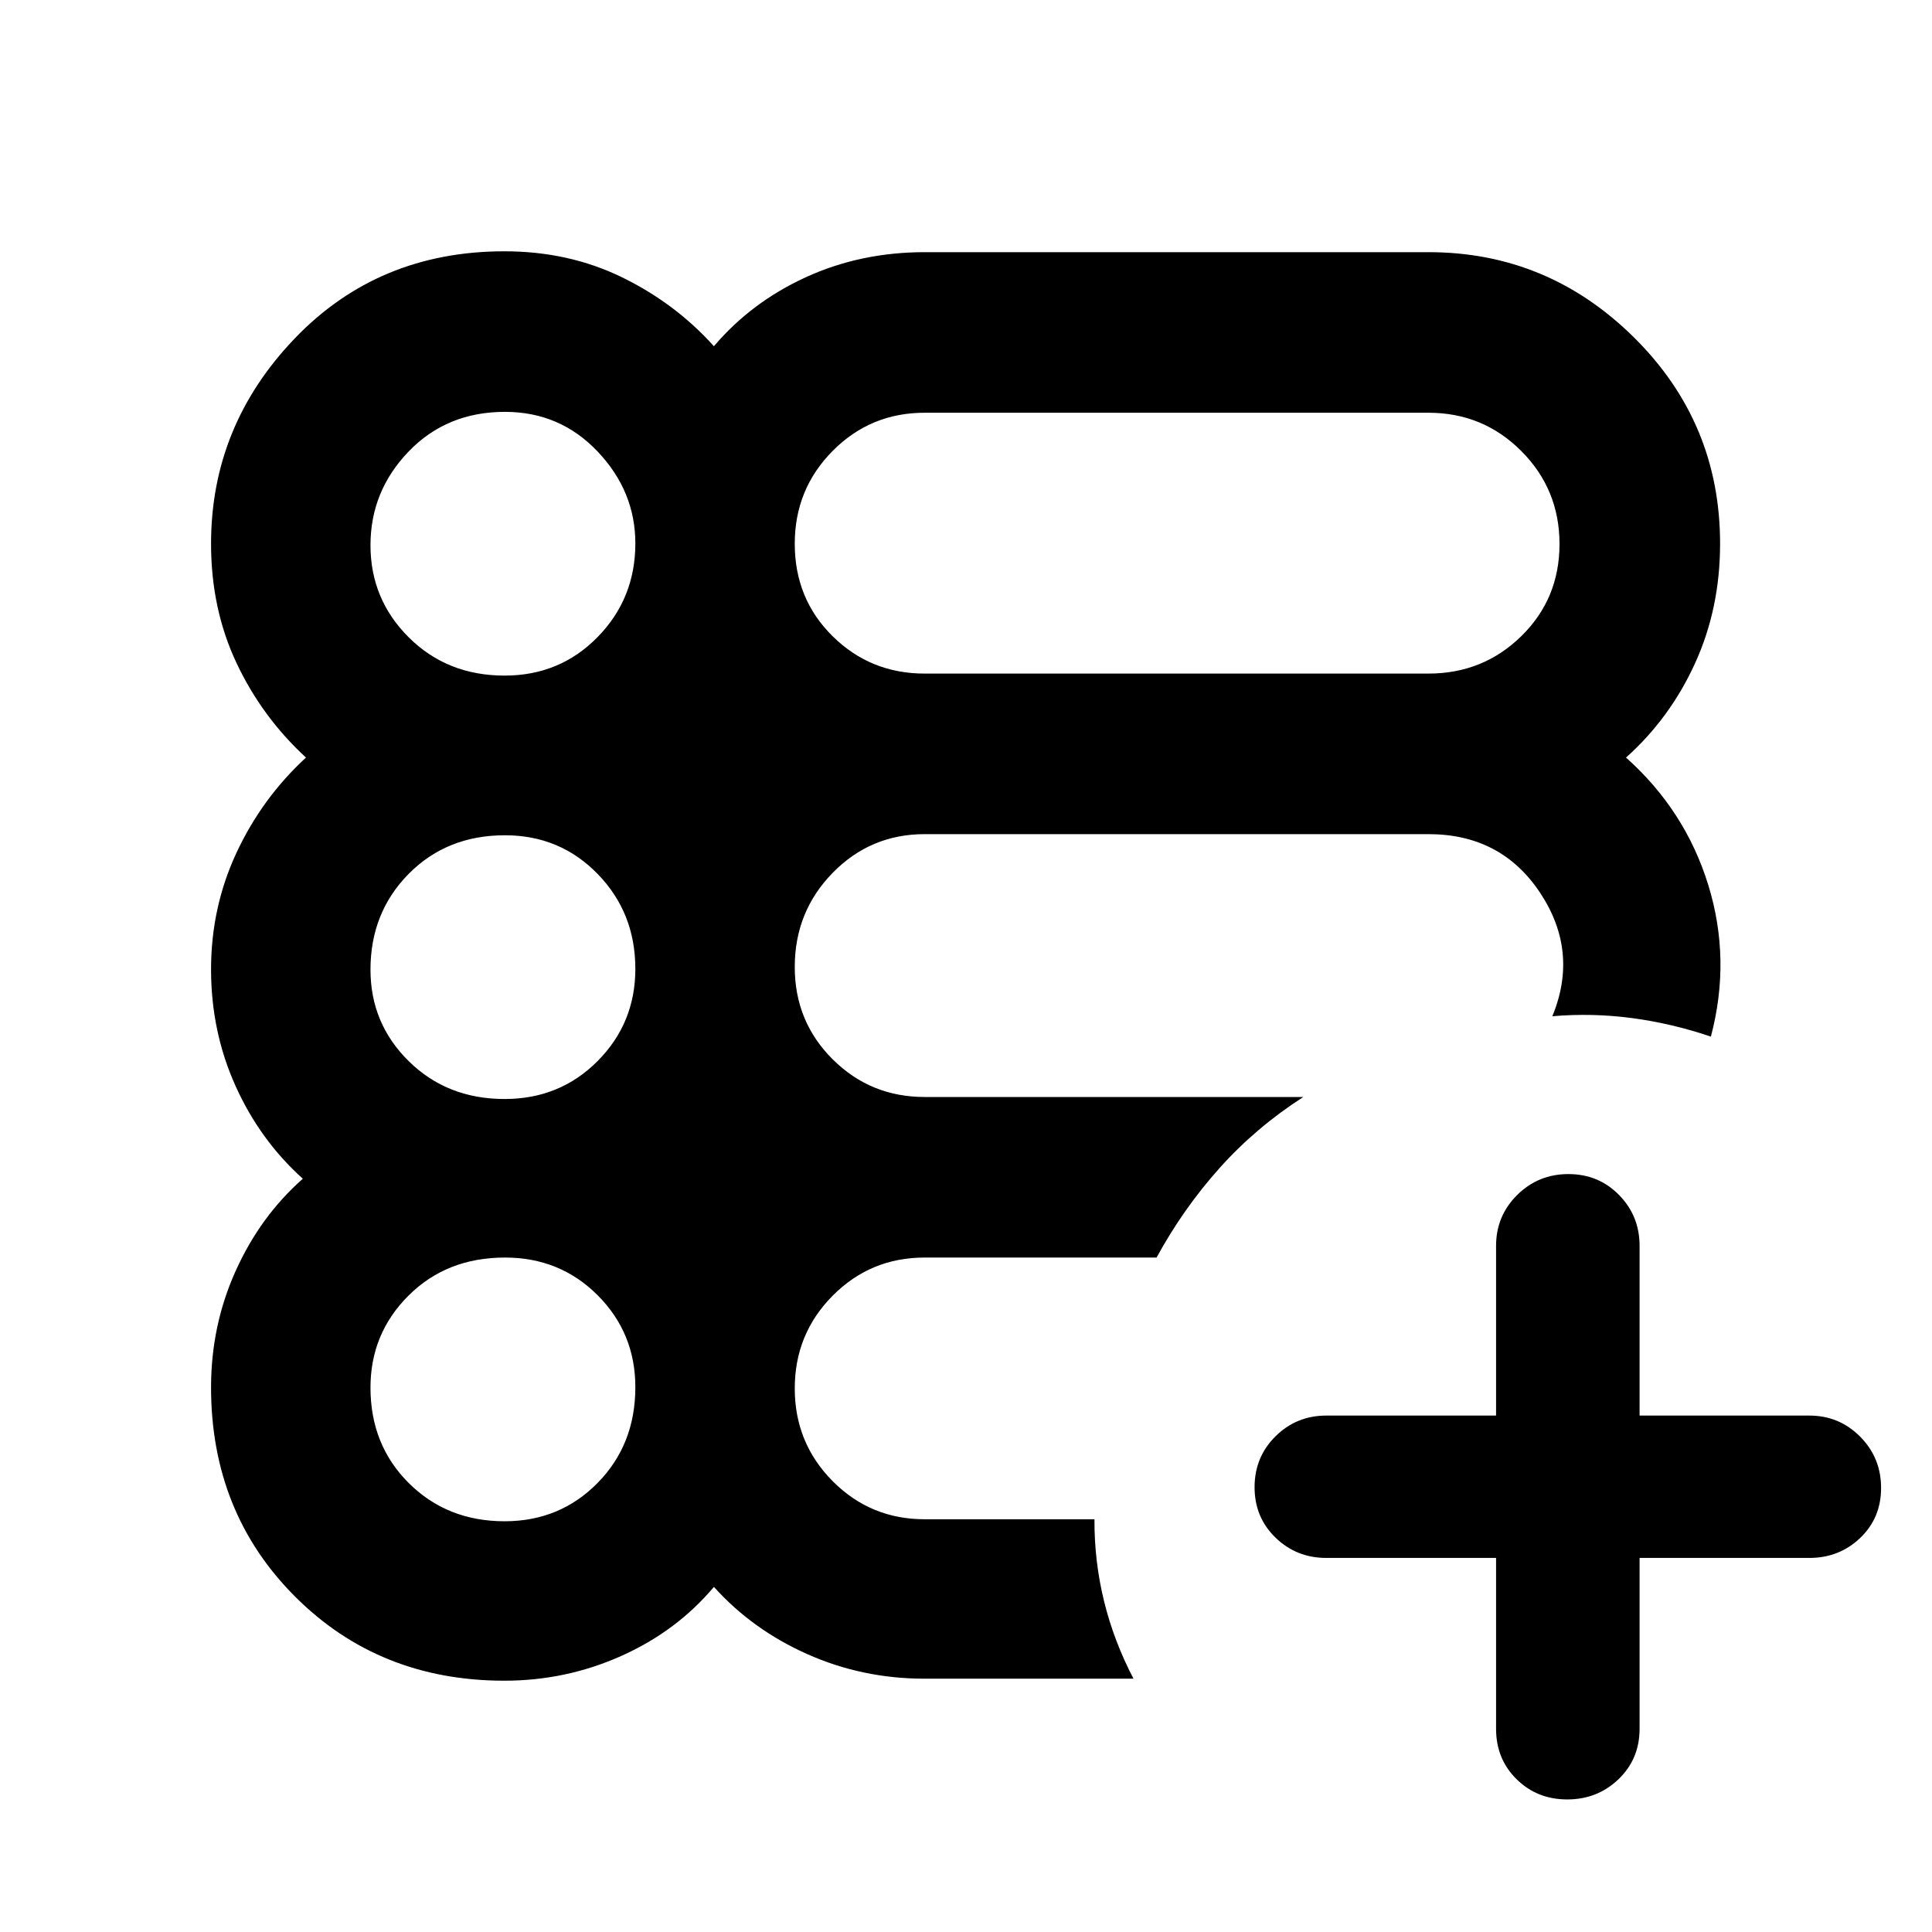
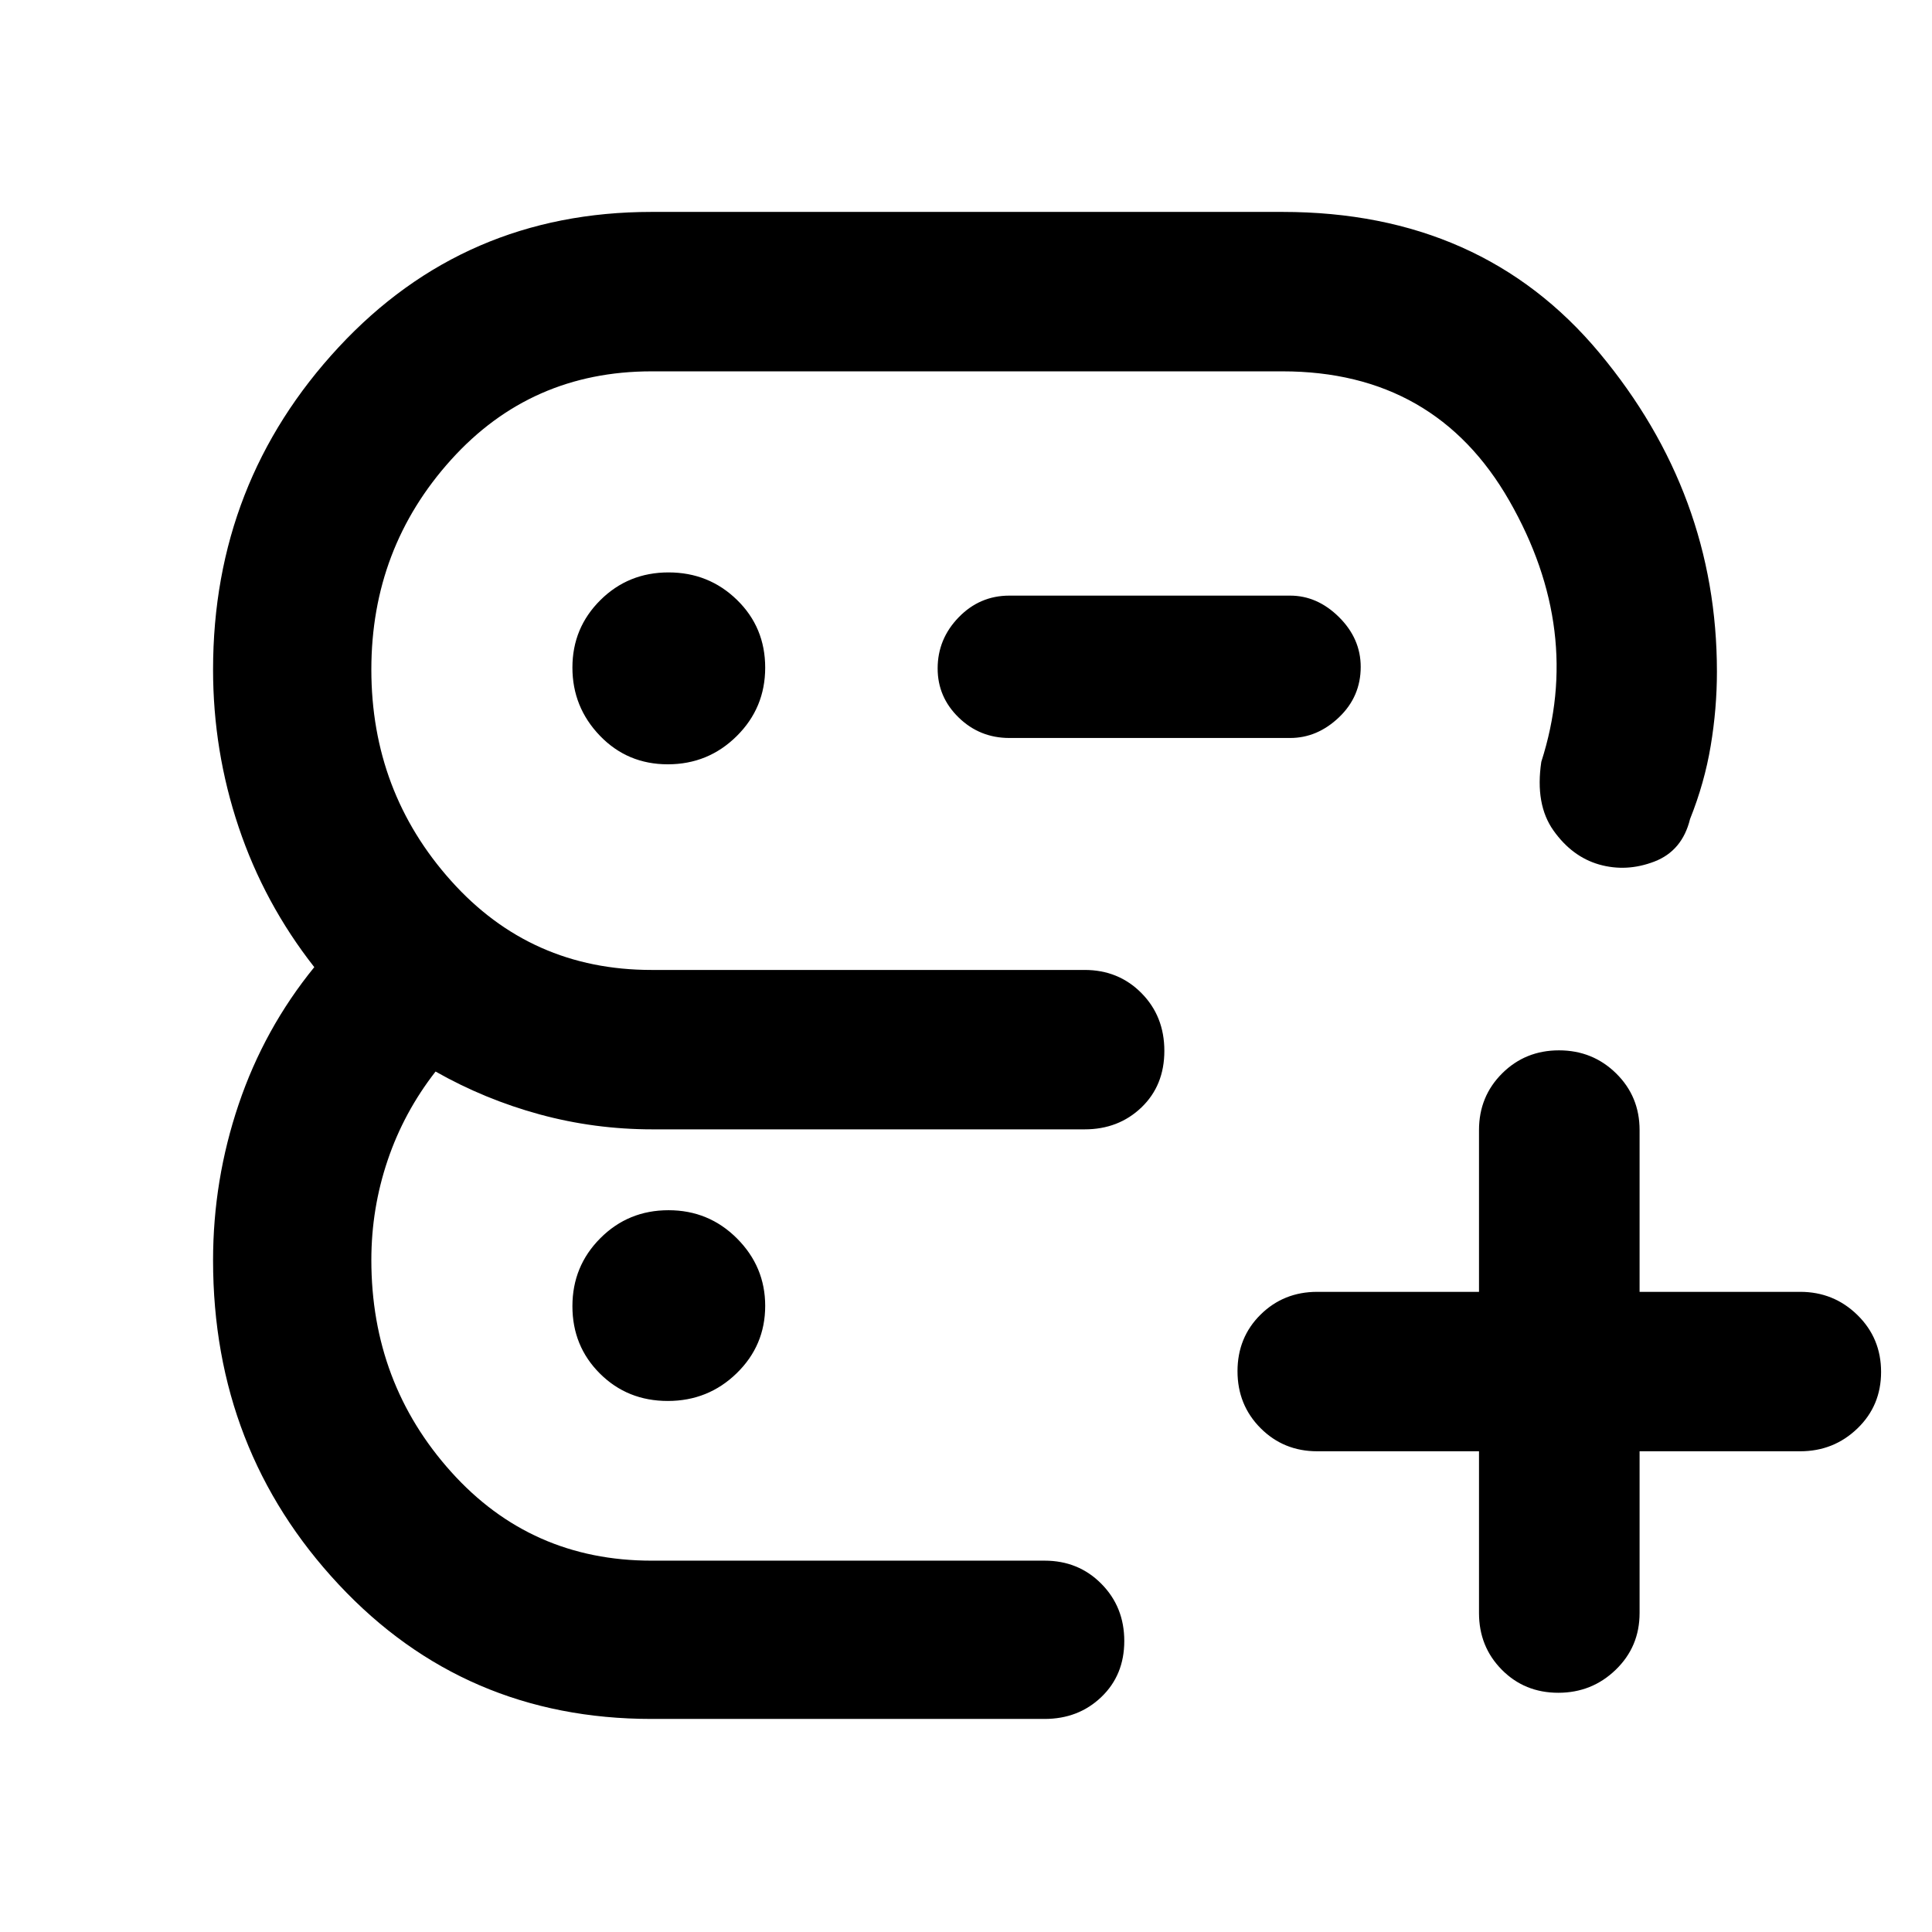
<svg xmlns="http://www.w3.org/2000/svg" viewBox="0 -960 960 960">
-   <path d="M753.59-75.91q-10.2-10.04-10.2-25.05v-84.91h-84.35q-14.85 0-25.25-10.09t-10.4-25.06q0-14.98 10.4-25.28 10.4-10.31 25.25-10.31h84.35v-84.35q0-14.85 10.48-25.25t25.46-10.4q14.97 0 25.17 10.4 10.2 10.4 10.2 25.25v84.35h84.34q14.86 0 25.26 10.48 10.4 10.48 10.4 25.46 0 14.97-10.4 24.89-10.4 9.91-25.26 9.91H814.7v84.91q0 15.01-10.48 25.05-10.48 10.04-25.46 10.04t-25.17-10.04Zm-502.98-48.96q-62.2 0-103.97-41.77-41.77-41.77-41.77-103.97 0-30.79 12.25-57.93 12.24-27.13 33.36-45.76-21.31-19.13-33.46-46.13-12.15-27-12.15-57.87 0-30.86 12.65-58 12.65-27.13 34.52-47.27-21.87-20.13-34.52-46.99-12.65-26.86-12.65-59.27 0-58.59 41.54-101.95 41.55-43.35 104.2-43.35 32 0 58.5 12.93 26.5 12.94 45.63 34.24 18.56-21.87 45.71-34.3 27.14-12.44 59.12-12.44h250.26q59.27 0 102.07 42.35 42.8 42.35 42.8 102.52 0 32.13-12.44 59.42-12.43 27.28-34.3 46.84 29.43 26.27 40.87 63.31 11.43 37.05 1.3 75.35-19.28-6.54-39.02-9.19-19.74-2.64-39.76-.94 13.26-32.18-6.07-61.33-19.34-29.15-55.45-29.15h-250.4q-26.88 0-45.7 19.25-18.82 19.26-18.82 46.77 0 27.09 18.82 45.84 18.82 18.75 45.7 18.75h188.18q-23.49 15.08-41.57 35.26-18.08 20.17-31.34 44.52H459.43q-26.88 0-45.7 18.97-18.82 18.97-18.82 46.06 0 27.1 18.82 46.06 18.82 18.95 45.7 18.95h84.4q-.1 20.84 4.75 40.64 4.85 19.81 14.64 38.58H459.4q-30.8 0-58.17-12.16-27.36-12.17-46.49-33.45-18.48 21.98-46 34.3-27.52 12.31-58.13 12.31Zm.13-79.22q27.46 0 46.21-19.05 18.75-19.06 18.75-47.57 0-26.92-18.72-45.67-18.71-18.75-46.06-18.75-28.92 0-47.88 18.85-18.95 18.85-18.95 45.77 0 28.51 19.06 47.47 19.07 18.95 47.59 18.95Zm0-209.82q27.46 0 46.21-18.86t18.75-45.8q0-27.91-18.72-47.15-18.71-19.24-46.06-19.24-28.92 0-47.88 19.21-18.95 19.21-18.95 47.56 0 26.78 19.06 45.53 19.07 18.75 47.59 18.75Zm0-210.39q27.46 0 46.21-19.15t18.75-46.51q0-25.91-18.72-45.65-18.71-19.74-46.06-19.74-28.92 0-47.88 19.71-18.95 19.7-18.95 46.56 0 26.86 19.06 45.82 19.07 18.96 47.59 18.96Zm208.69-1h250.4q27.12 0 46.1-18.6t18.98-45.78q0-27.17-18.98-46.2t-46.1-19.03h-250.4q-26.88 0-45.7 18.98-18.82 18.98-18.82 46.1 0 27.41 18.82 45.97t45.7 18.56Zm-87.13 251Zm0-209.27Z" />
+   <path d="M480-313.87ZM480-620ZM323.74-105.87q-93.03 0-155.45-66.81-62.42-66.8-62.42-161.06 0-39.95 12.72-77.54 12.71-37.59 37.58-68.15-24.87-31.7-37.58-69.57-12.72-37.87-12.72-78.26 0-93.04 62.42-160.24t155.45-67.2h313.52q99.09 0 157.48 70.05 58.39 70.05 58.39 158.39 0 18.37-3.09 36.84-3.08 18.46-10.26 36.38-3.87 15.82-17.75 21.15-13.88 5.32-27.46 1.45-13.4-3.86-22.63-16.84-9.24-12.98-6.07-34.2 20.96-65.22-15.85-129.61-36.8-64.39-112.76-64.39H323.74q-59.97 0-99.59 43.92-39.63 43.93-39.63 104.25 0 60.74 39.63 105 39.62 44.27 99.59 44.27h215.22q16.83 0 28.22 11.5 11.38 11.5 11.38 28.7t-11.38 28.11q-11.39 10.9-28.22 10.9H324.2q-28.78 0-56.05-7.43-27.28-7.44-51.72-21.3-15.73 20.18-23.82 44.13-8.09 23.95-8.09 49.52 0 61.12 39.63 105.25 39.62 44.14 99.59 44.14h195.3q16.84 0 28.22 11.5 11.39 11.5 11.39 28.42t-11.39 27.83q-11.38 10.9-28.22 10.9h-195.3Zm42.32-171.78q14.16-13.79 14.16-33.48 0-19.45-14.01-33.49-14.01-14.03-34.02-14.03-20.02 0-33.89 13.91-13.87 13.9-13.87 33.77 0 19.87 13.66 33.48 13.66 13.62 33.74 13.62 20.08 0 34.23-13.78Zm-34.23-302.57q20.08 0 34.23-14.01 14.16-14.01 14.16-34.02 0-20.01-14.01-33.66-14.01-13.66-34.02-13.66-20.02 0-33.89 13.79-13.87 13.78-13.87 33.47 0 19.69 13.66 33.89t33.74 14.2Zm169.74-13.08h139.47q13.54 0 24.32-10.29 10.77-10.28 10.77-25.04 0-14.02-10.77-24.72-10.78-10.69-24.32-10.69H501.57q-14.75 0-25.2 10.77-10.46 10.77-10.46 25.42 0 14.23 10.46 24.39 10.45 10.16 25.2 10.16Zm233.34 354.43h-80.39q-16.7 0-28.16-11.5-11.45-11.5-11.45-28.28 0-16.79 11.45-28.11 11.46-11.33 28.16-11.33h80.39v-80.39q0-16.71 11.5-28.16 11.51-11.45 28.24-11.45 16.73 0 28.39 11.45t11.66 28.16v80.39h79.82q16.64 0 28.41 11.5 11.77 11.51 11.77 28.29t-11.77 28.1q-11.77 11.33-28.41 11.33H814.7v80.39q0 16.71-11.84 28.16-11.83 11.45-28.56 11.45-16.73 0-28.06-11.45-11.33-11.45-11.33-28.16v-80.39Z" />
</svg>
